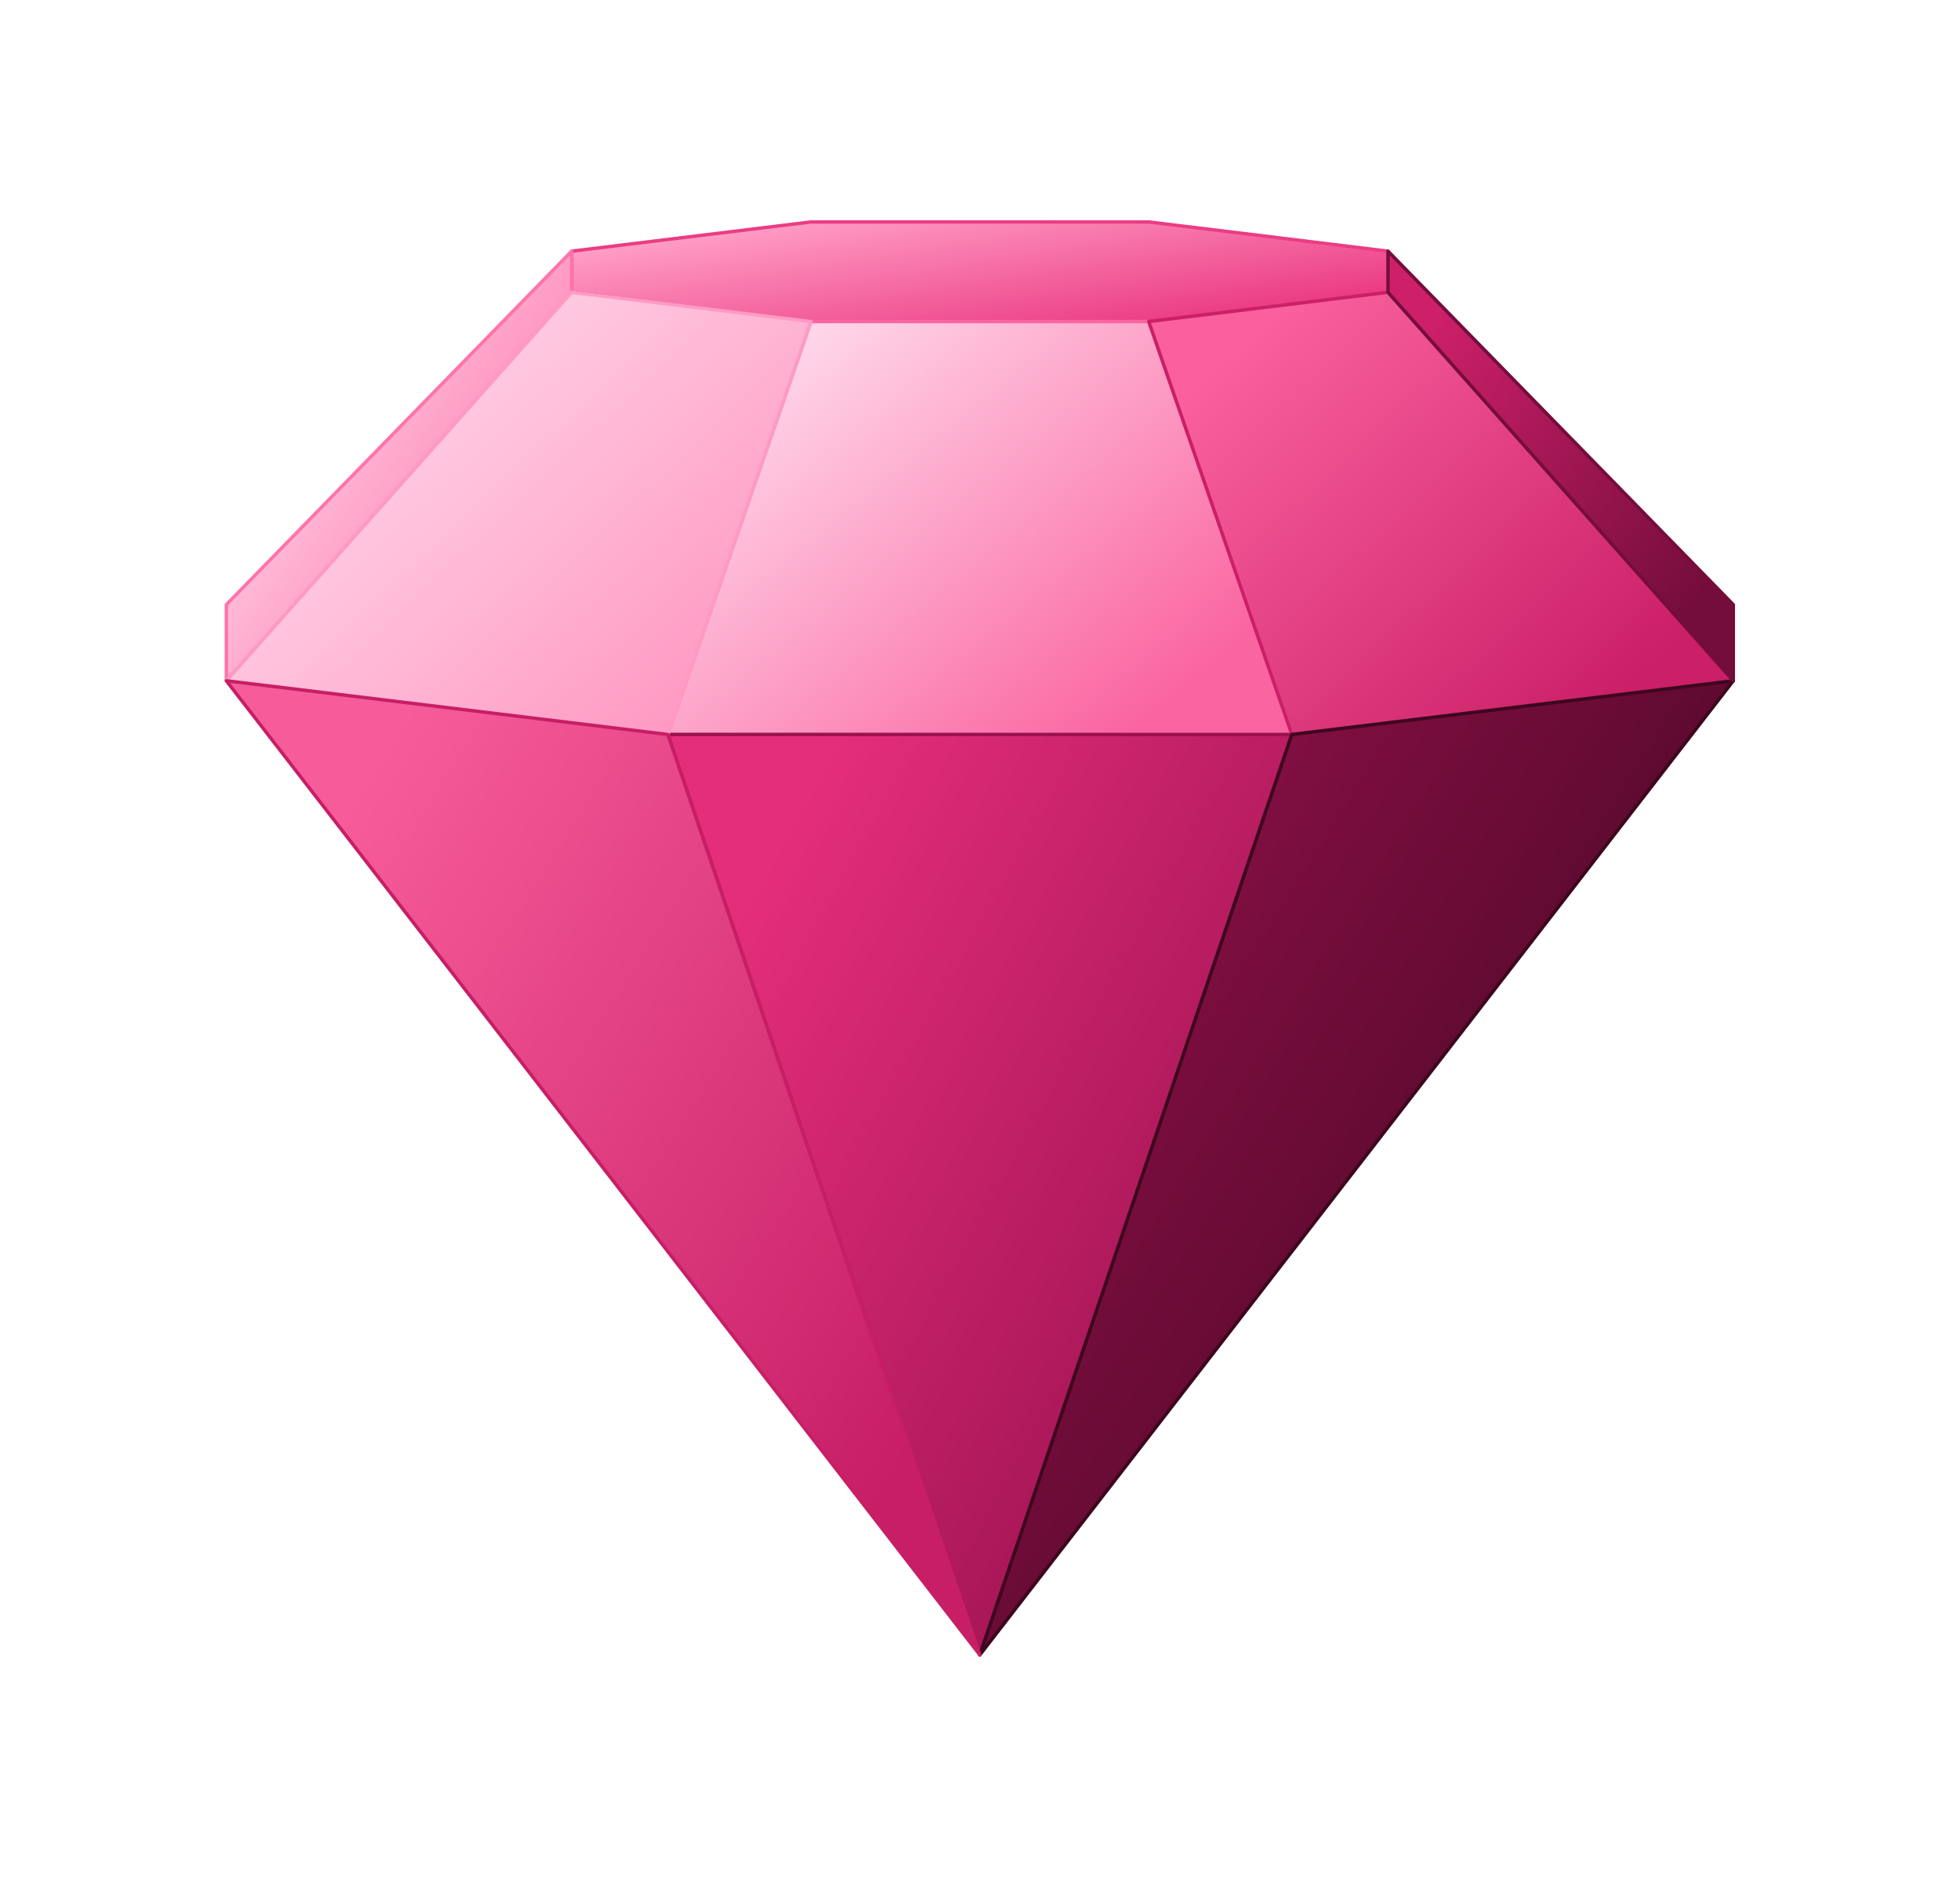
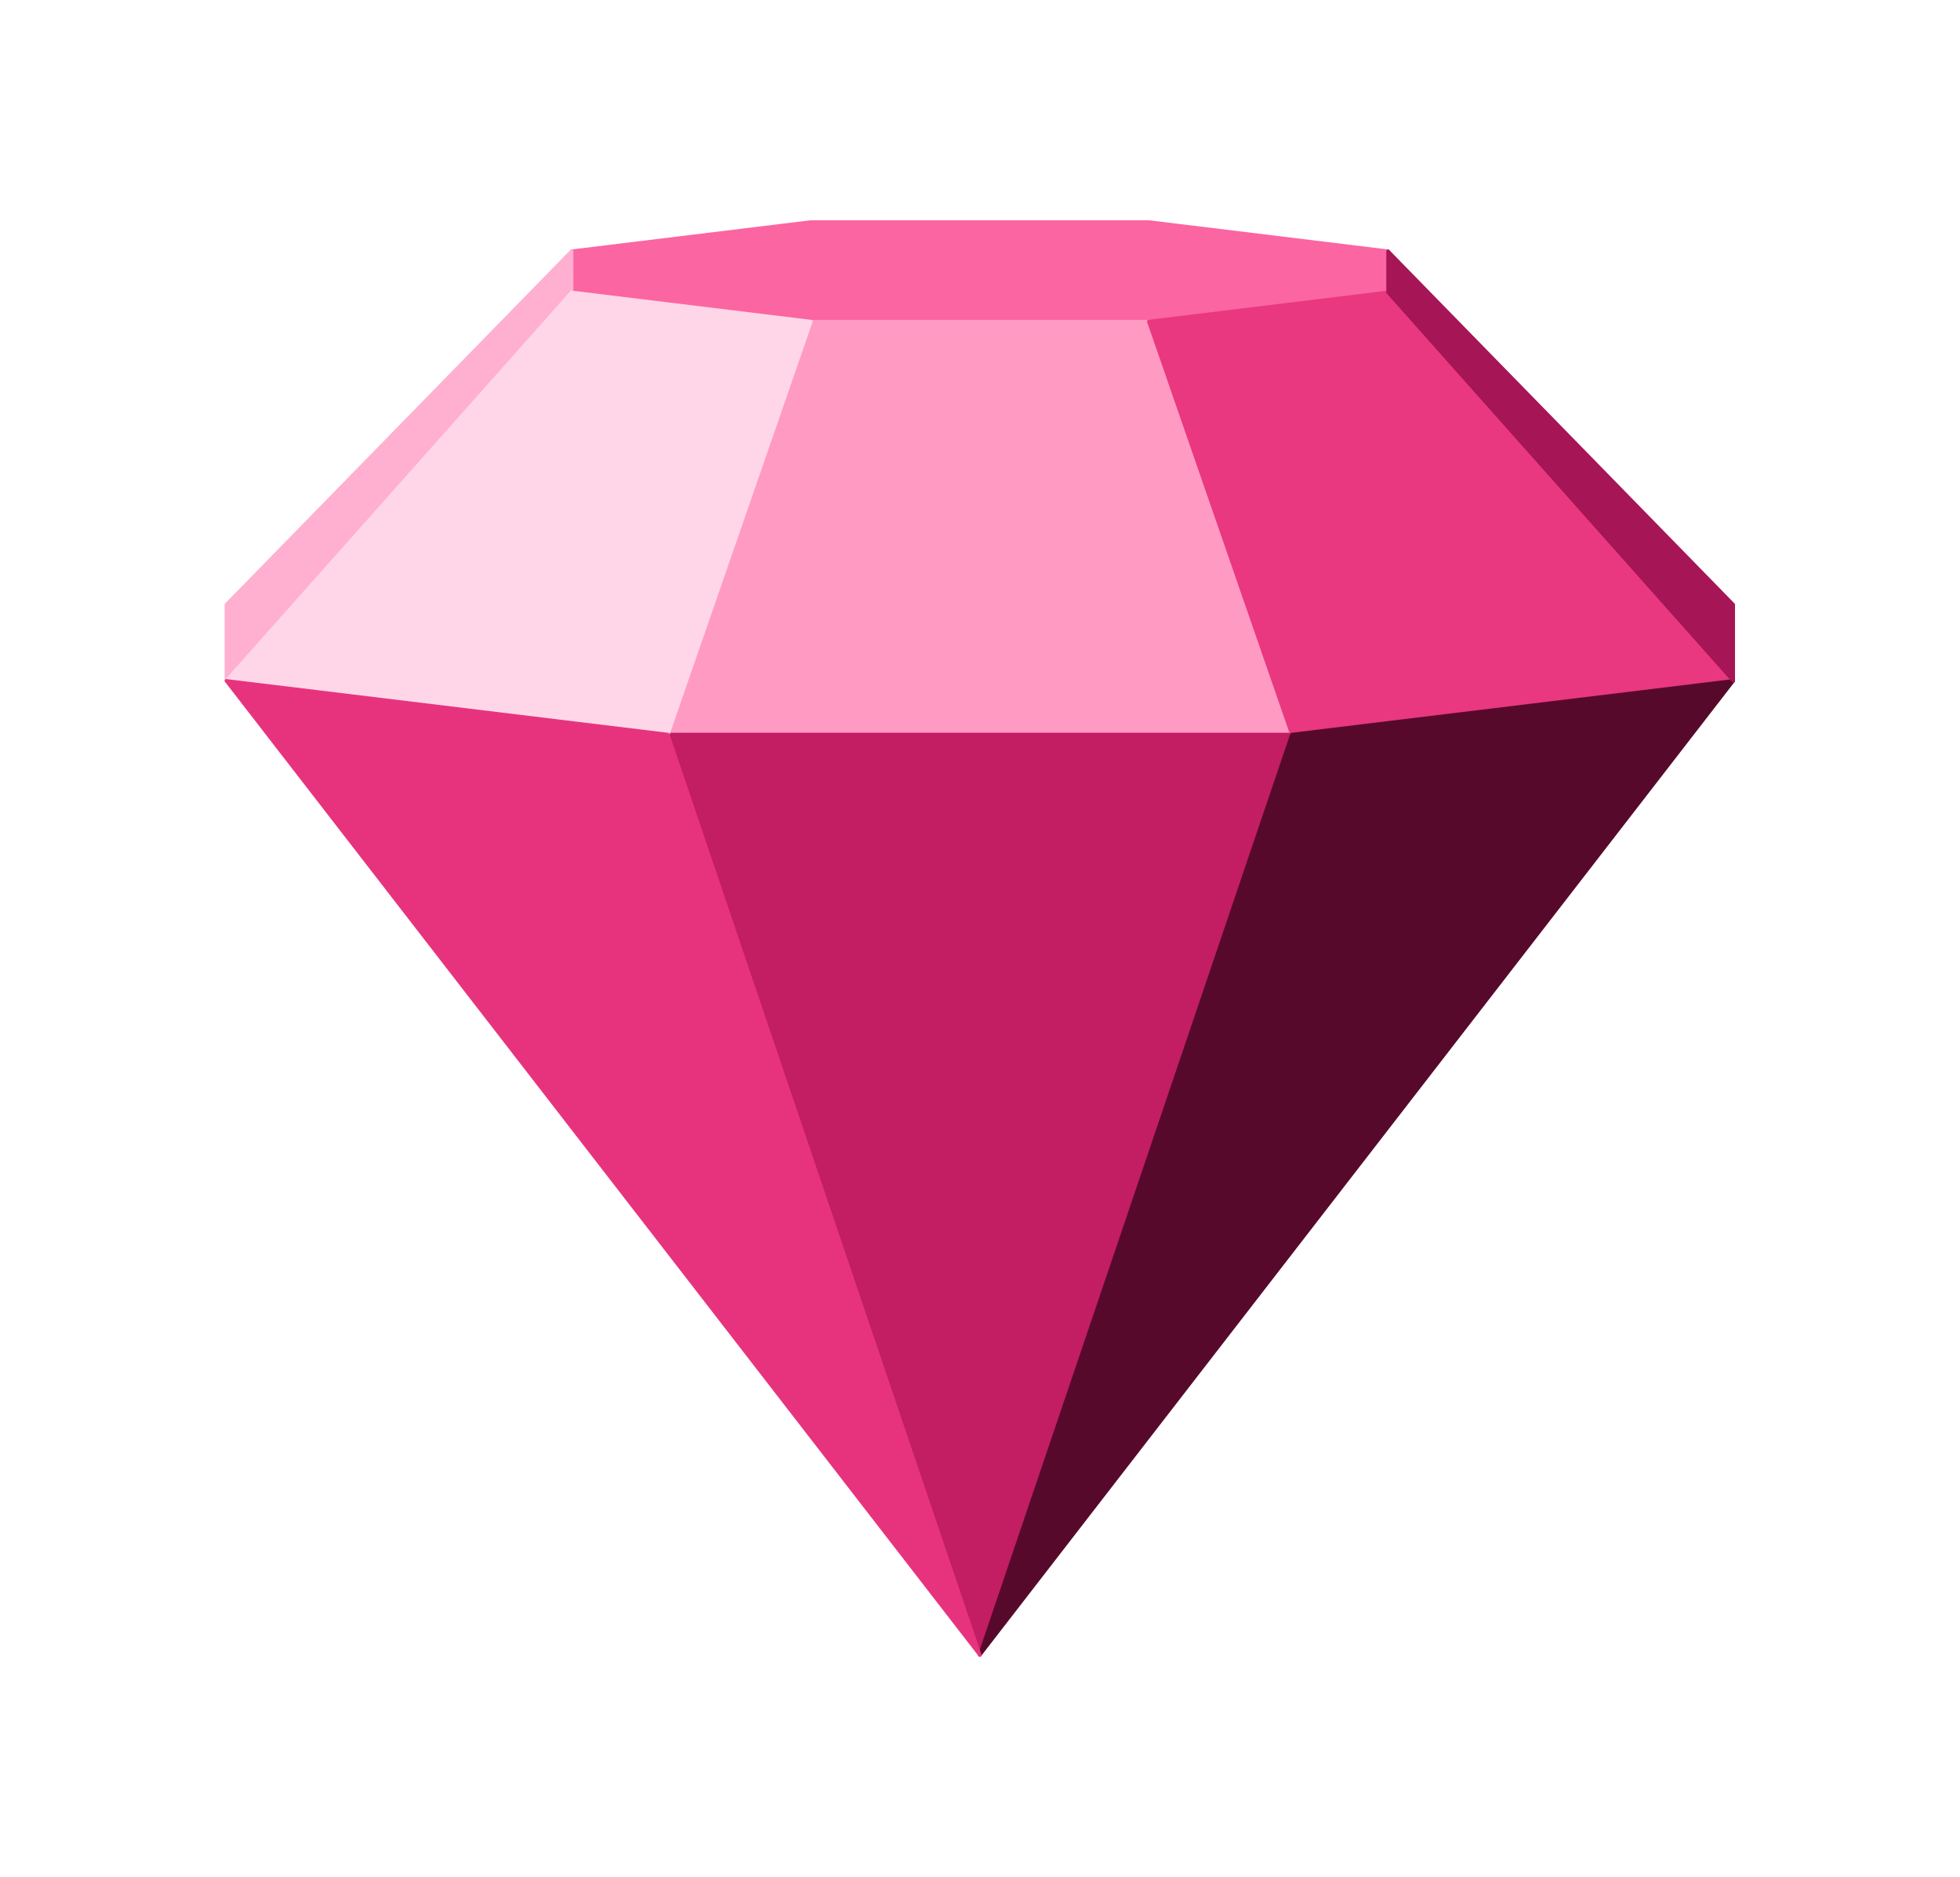
<svg xmlns="http://www.w3.org/2000/svg" viewBox="-288.3 -276.1 576.7 552.2">
  <defs>
-     <linearGradient id="gem-g0" x1="0.111" y1="0.186" x2="0.889" y2="0.814">
-       <stop offset="0" stop-color="#ff9cc4" />
-       <stop offset="1" stop-color="#eb3c84" />
-     </linearGradient>
    <path id="gem-f0" stroke-width="1" stroke-linejoin="round" vector-effect="non-scaling-stroke" d="M49.7 -181.5 L120.1 -190.1 L120.1 -202.2 L49.7 -210.8 L-49.7 -210.8 L-120.1 -202.2 L-120.1 -190.1 L-49.7 -181.5 Z" />
-     <linearGradient id="gem-g1" x1="0.111" y1="0.186" x2="0.889" y2="0.814">
-       <stop offset="0" stop-color="#ffd5e8" />
-       <stop offset="1" stop-color="#fa64a0" />
-     </linearGradient>
    <path id="gem-f1" stroke-width="1" stroke-linejoin="round" vector-effect="non-scaling-stroke" d="M-49.7 -181.5 L49.7 -181.5 L91.8 -60 L-91.8 -60 Z" />
-     <linearGradient id="gem-g2" x1="0.111" y1="0.186" x2="0.889" y2="0.814">
-       <stop offset="0" stop-color="#e52e7a" />
-       <stop offset="1" stop-color="#9b1250" />
-     </linearGradient>
    <path id="gem-f2" stroke-width="1" stroke-linejoin="round" vector-effect="non-scaling-stroke" d="M-91.8 -60 L91.8 -60 L0 210.8 Z" />
-     <linearGradient id="gem-g3" x1="0.111" y1="0.186" x2="0.889" y2="0.814">
-       <stop offset="0" stop-color="#f9609d" />
-       <stop offset="1" stop-color="#cb1f68" />
-     </linearGradient>
    <path id="gem-f3" stroke-width="1" stroke-linejoin="round" vector-effect="non-scaling-stroke" d="M49.7 -181.5 L120.1 -190.1 L221.7 -75.8 L91.8 -60 Z" />
-     <linearGradient id="gem-g4" x1="0.111" y1="0.186" x2="0.889" y2="0.814">
-       <stop offset="0" stop-color="#8c1048" />
-       <stop offset="1" stop-color="#3e061f" />
-     </linearGradient>
    <path id="gem-f4" stroke-width="1" stroke-linejoin="round" vector-effect="non-scaling-stroke" d="M91.8 -60 L221.7 -75.8 L0 210.8 Z" />
-     <linearGradient id="gem-g5" x1="0.111" y1="0.186" x2="0.889" y2="0.814">
-       <stop offset="0" stop-color="#cd2069" />
-       <stop offset="1" stop-color="#750d3c" />
-     </linearGradient>
    <path id="gem-f5" stroke-width="1" stroke-linejoin="round" vector-effect="non-scaling-stroke" d="M120.1 -190.1 L120.1 -202.2 L221.7 -98.2 L221.7 -75.8 Z" />
-     <linearGradient id="gem-g13" x1="0.111" y1="0.186" x2="0.889" y2="0.814">
-       <stop offset="0" stop-color="#ffd9ea" />
-       <stop offset="1" stop-color="#ff73ab" />
-     </linearGradient>
    <path id="gem-f13" stroke-width="1" stroke-linejoin="round" vector-effect="non-scaling-stroke" d="M-120.1 -202.2 L-120.1 -190.1 L-221.7 -75.8 L-221.7 -98.2 Z" />
-     <linearGradient id="gem-g15" x1="0.111" y1="0.186" x2="0.889" y2="0.814">
-       <stop offset="0" stop-color="#ffd9ea" />
-       <stop offset="1" stop-color="#ff9ac3" />
-     </linearGradient>
    <path id="gem-f15" stroke-width="1" stroke-linejoin="round" vector-effect="non-scaling-stroke" d="M-120.1 -190.1 L-49.7 -181.5 L-91.8 -60 L-221.7 -75.8 Z" />
-     <linearGradient id="gem-g16" x1="0.111" y1="0.186" x2="0.889" y2="0.814">
-       <stop offset="0" stop-color="#f75c9a" />
-       <stop offset="1" stop-color="#c71e66" />
-     </linearGradient>
    <path id="gem-f16" stroke-width="1" stroke-linejoin="round" vector-effect="non-scaling-stroke" d="M-221.7 -75.8 L-91.8 -60 L0 210.8 Z" />
  </defs>
  <g>
    <animateTransform attributeName="transform" type="scale" dur="3.6s" repeatCount="indefinite" calcMode="spline" keyTimes="0;0.833;0.892;0.95;1" keySplines="0 0 1 1;0.2 0 0.4 1;0.45 0 0.55 1;0.45 0 0.55 1" values="1;1;1.12;0.964;1" />
-     <use href="#gem-f0" fill="url(#gem-g0)" stroke="url(#gem-g0)" />
+     <use href="#gem-f0" fill="#fb65a1" stroke="#fb65a1" />
    <use href="#gem-f0" fill="#ffd9ea" stroke="#ffd9ea" opacity="0">
      <animate attributeName="opacity" dur="3.6s" repeatCount="indefinite" additive="sum" calcMode="spline" keyTimes="0;0.833;0.883;0.983;1" keySplines="0 0 1 1;0.2 0 0.4 1;0.45 0 0.55 1;0 0 1 1" values="0;0;0.5;0;0" />
    </use>
-     <use href="#gem-f1" fill="url(#gem-g1)" stroke="url(#gem-g1)" />
+     <use href="#gem-f1" fill="#ff9ac3" stroke="#ff9ac3" />
    <use href="#gem-f1" fill="#ffd9ea" stroke="#ffd9ea" opacity="0">
      <animate attributeName="opacity" dur="3.6s" repeatCount="indefinite" additive="sum" calcMode="spline" keyTimes="0;0.833;0.883;0.983;1" keySplines="0 0 1 1;0.2 0 0.4 1;0.45 0 0.55 1;0 0 1 1" values="0;0;0.5;0;0" />
    </use>
-     <use href="#gem-f2" fill="url(#gem-g2)" stroke="url(#gem-g2)" />
+     <use href="#gem-f2" fill="#c31d64" stroke="#c31d64" />
    <use href="#gem-f2" fill="#ffd9ea" stroke="#ffd9ea" opacity="0">
      <animate attributeName="opacity" dur="3.6s" repeatCount="indefinite" additive="sum" calcMode="spline" keyTimes="0;0.833;0.883;0.983;1" keySplines="0 0 1 1;0.2 0 0.4 1;0.45 0 0.55 1;0 0 1 1" values="0;0;0.5;0;0" />
    </use>
-     <use href="#gem-f3" fill="url(#gem-g3)" stroke="url(#gem-g3)" />
+     <use href="#gem-f3" fill="#e93780" stroke="#e93780" />
    <use href="#gem-f3" fill="#ffd9ea" stroke="#ffd9ea" opacity="0">
      <animate attributeName="opacity" dur="3.6s" repeatCount="indefinite" additive="sum" calcMode="spline" keyTimes="0;0.833;0.883;0.983;1" keySplines="0 0 1 1;0.2 0 0.4 1;0.45 0 0.55 1;0 0 1 1" values="0;0;0.5;0;0" />
    </use>
-     <use href="#gem-f4" fill="url(#gem-g4)" stroke="url(#gem-g4)" />
+     <use href="#gem-f4" fill="#57092c" stroke="#57092c" />
    <use href="#gem-f4" fill="#ffd9ea" stroke="#ffd9ea" opacity="0">
      <animate attributeName="opacity" dur="3.6s" repeatCount="indefinite" additive="sum" calcMode="spline" keyTimes="0;0.833;0.883;0.983;1" keySplines="0 0 1 1;0.2 0 0.4 1;0.45 0 0.55 1;0 0 1 1" values="0;0;0.5;0;0" />
    </use>
-     <use href="#gem-f5" fill="url(#gem-g5)" stroke="url(#gem-g5)" />
+     <use href="#gem-f5" fill="#a61555" stroke="#a61555" />
    <use href="#gem-f5" fill="#ffd9ea" stroke="#ffd9ea" opacity="0">
      <animate attributeName="opacity" dur="3.6s" repeatCount="indefinite" additive="sum" calcMode="spline" keyTimes="0;0.833;0.883;0.983;1" keySplines="0 0 1 1;0.2 0 0.4 1;0.45 0 0.55 1;0 0 1 1" values="0;0;0.5;0;0" />
    </use>
-     <use href="#gem-f13" fill="url(#gem-g13)" stroke="url(#gem-g13)" />
+     <use href="#gem-f13" fill="#ffafd0" stroke="#ffafd0" />
    <use href="#gem-f13" fill="#ffd9ea" stroke="#ffd9ea" opacity="0">
      <animate attributeName="opacity" dur="3.6s" repeatCount="indefinite" additive="sum" calcMode="spline" keyTimes="0;0.833;0.883;0.983;1" keySplines="0 0 1 1;0.2 0 0.4 1;0.45 0 0.55 1;0 0 1 1" values="0;0;0.5;0;0" />
    </use>
-     <use href="#gem-f15" fill="url(#gem-g15)" stroke="url(#gem-g15)" />
+     <use href="#gem-f15" fill="#ffd6e8" stroke="#ffd6e8" />
    <use href="#gem-f15" fill="#ffd9ea" stroke="#ffd9ea" opacity="0">
      <animate attributeName="opacity" dur="3.6s" repeatCount="indefinite" additive="sum" calcMode="spline" keyTimes="0;0.833;0.883;0.983;1" keySplines="0 0 1 1;0.2 0 0.4 1;0.45 0 0.55 1;0 0 1 1" values="0;0;0.5;0;0" />
    </use>
-     <use href="#gem-f16" fill="url(#gem-g16)" stroke="url(#gem-g16)" />
+     <use href="#gem-f16" fill="#e7337d" stroke="#e7337d" />
    <use href="#gem-f16" fill="#ffd9ea" stroke="#ffd9ea" opacity="0">
      <animate attributeName="opacity" dur="3.6s" repeatCount="indefinite" additive="sum" calcMode="spline" keyTimes="0;0.833;0.883;0.983;1" keySplines="0 0 1 1;0.2 0 0.4 1;0.45 0 0.55 1;0 0 1 1" values="0;0;0.5;0;0" />
    </use>
  </g>
</svg>
